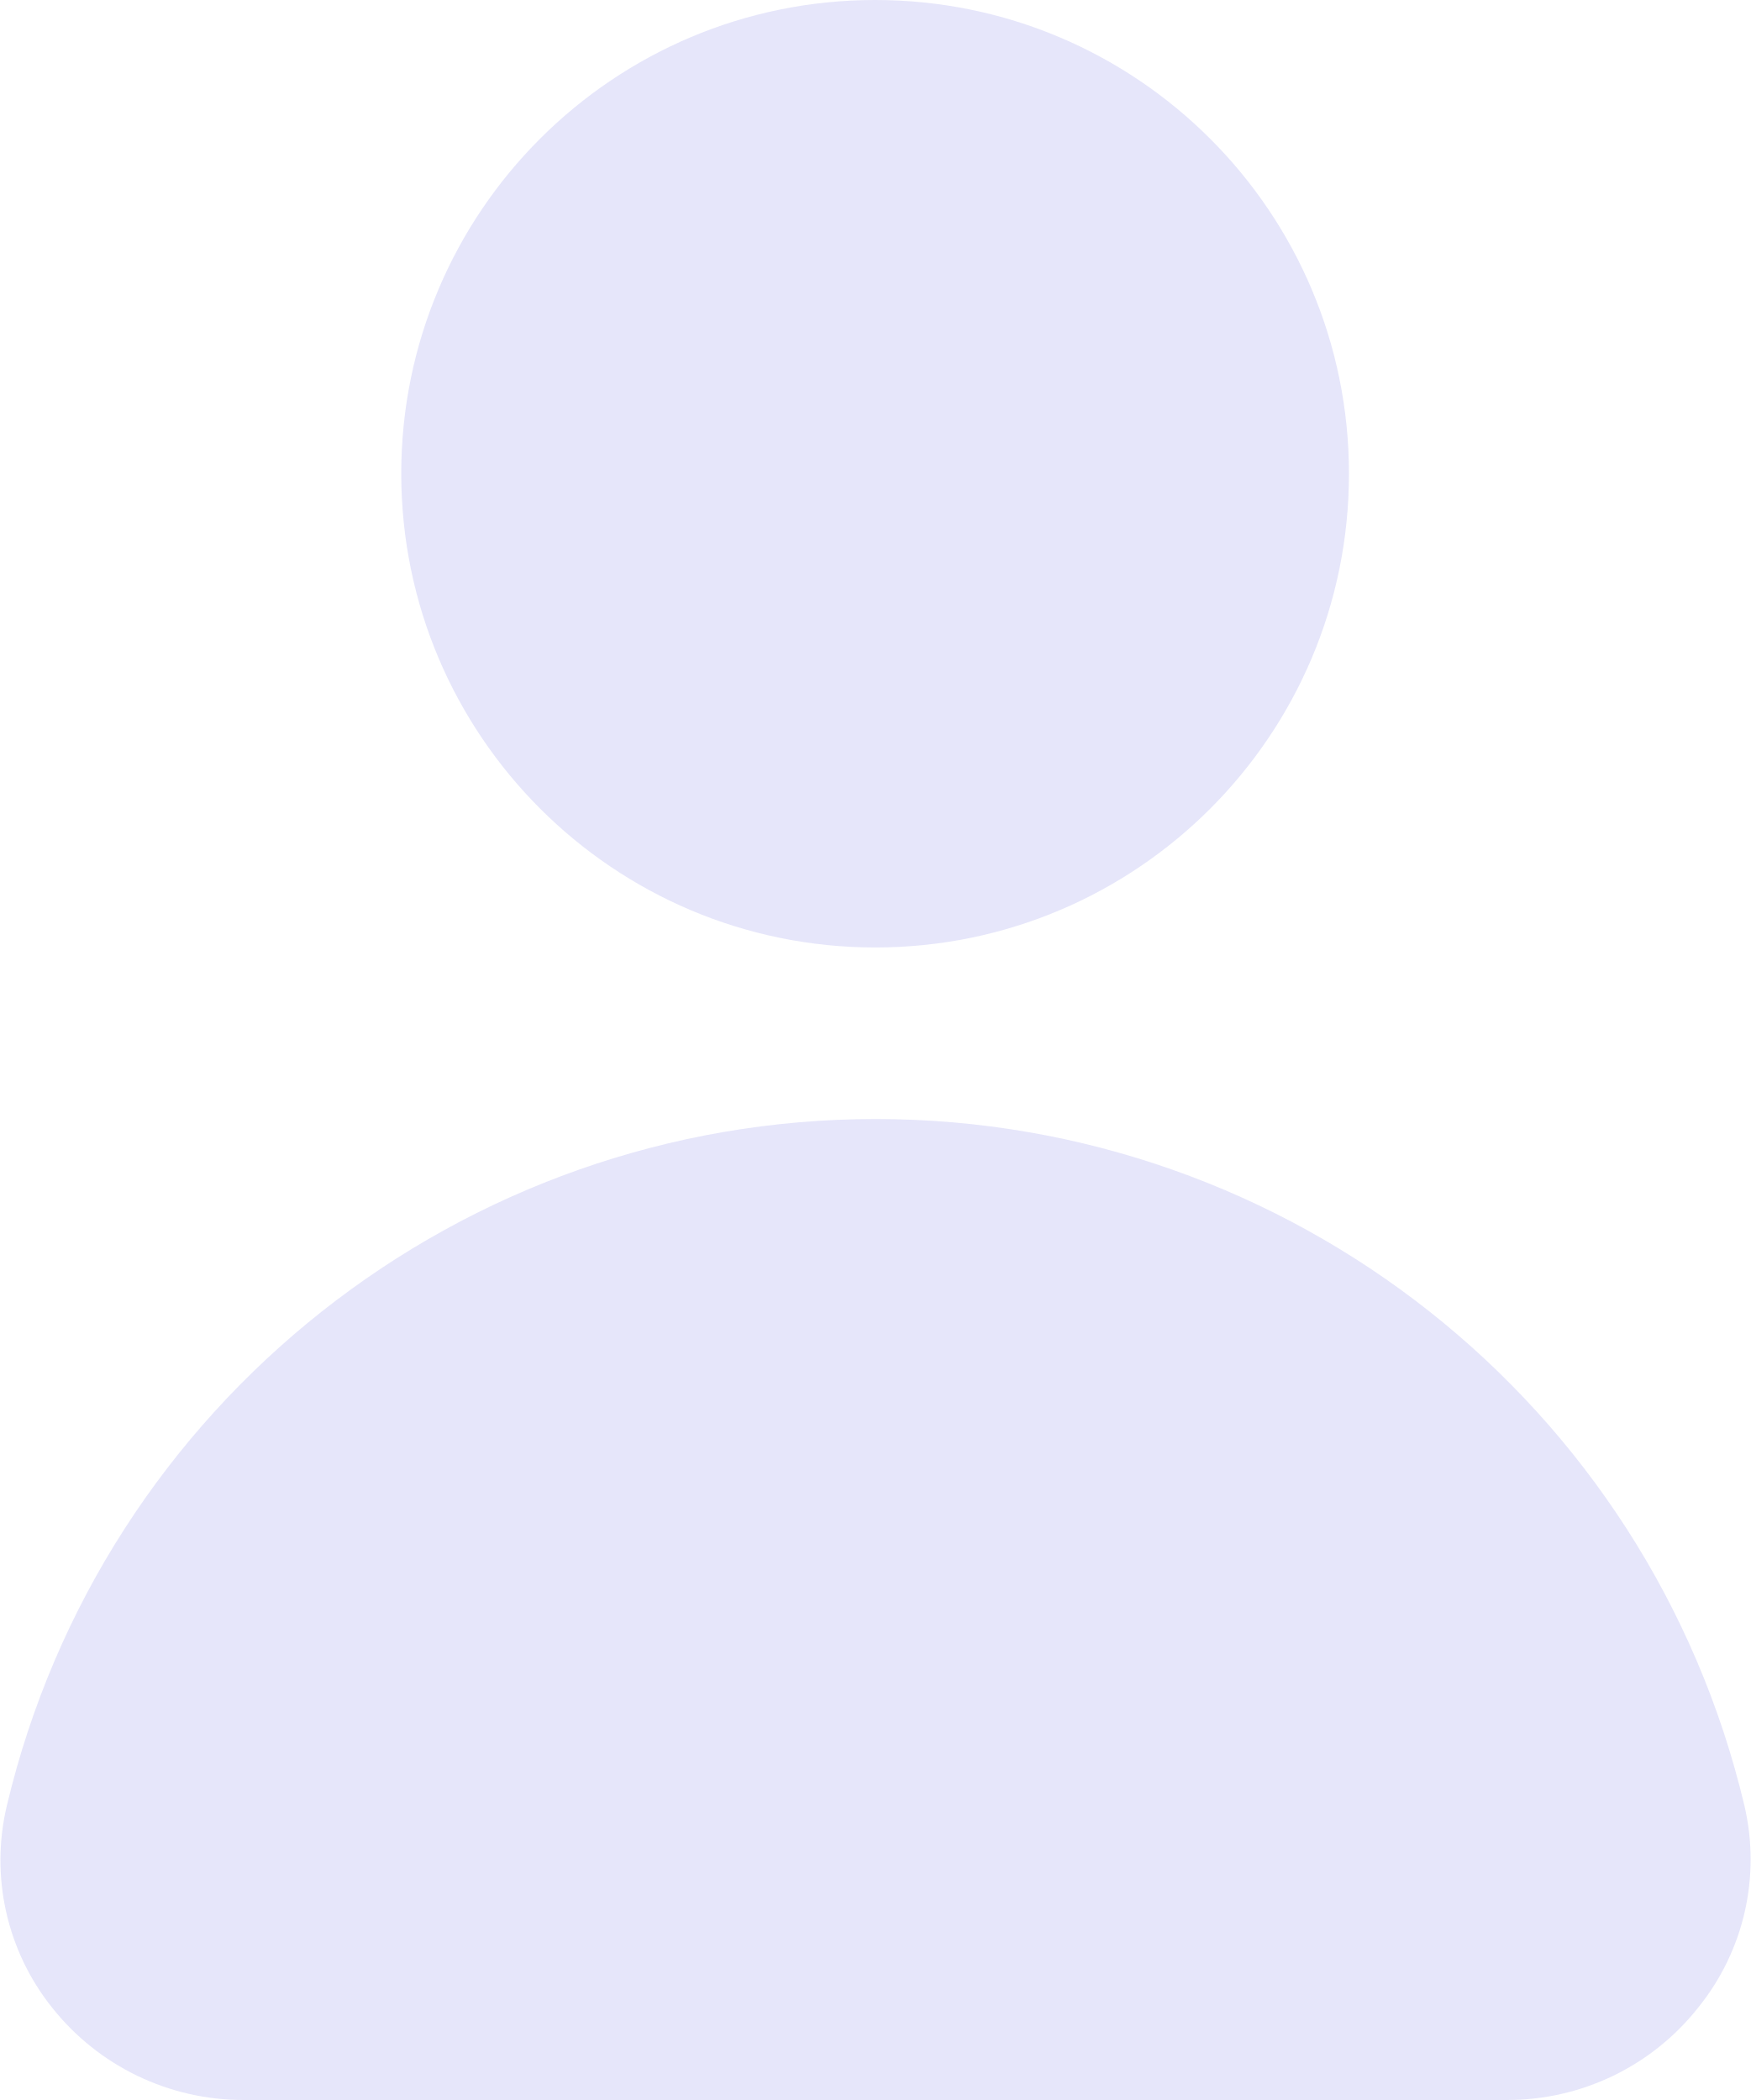
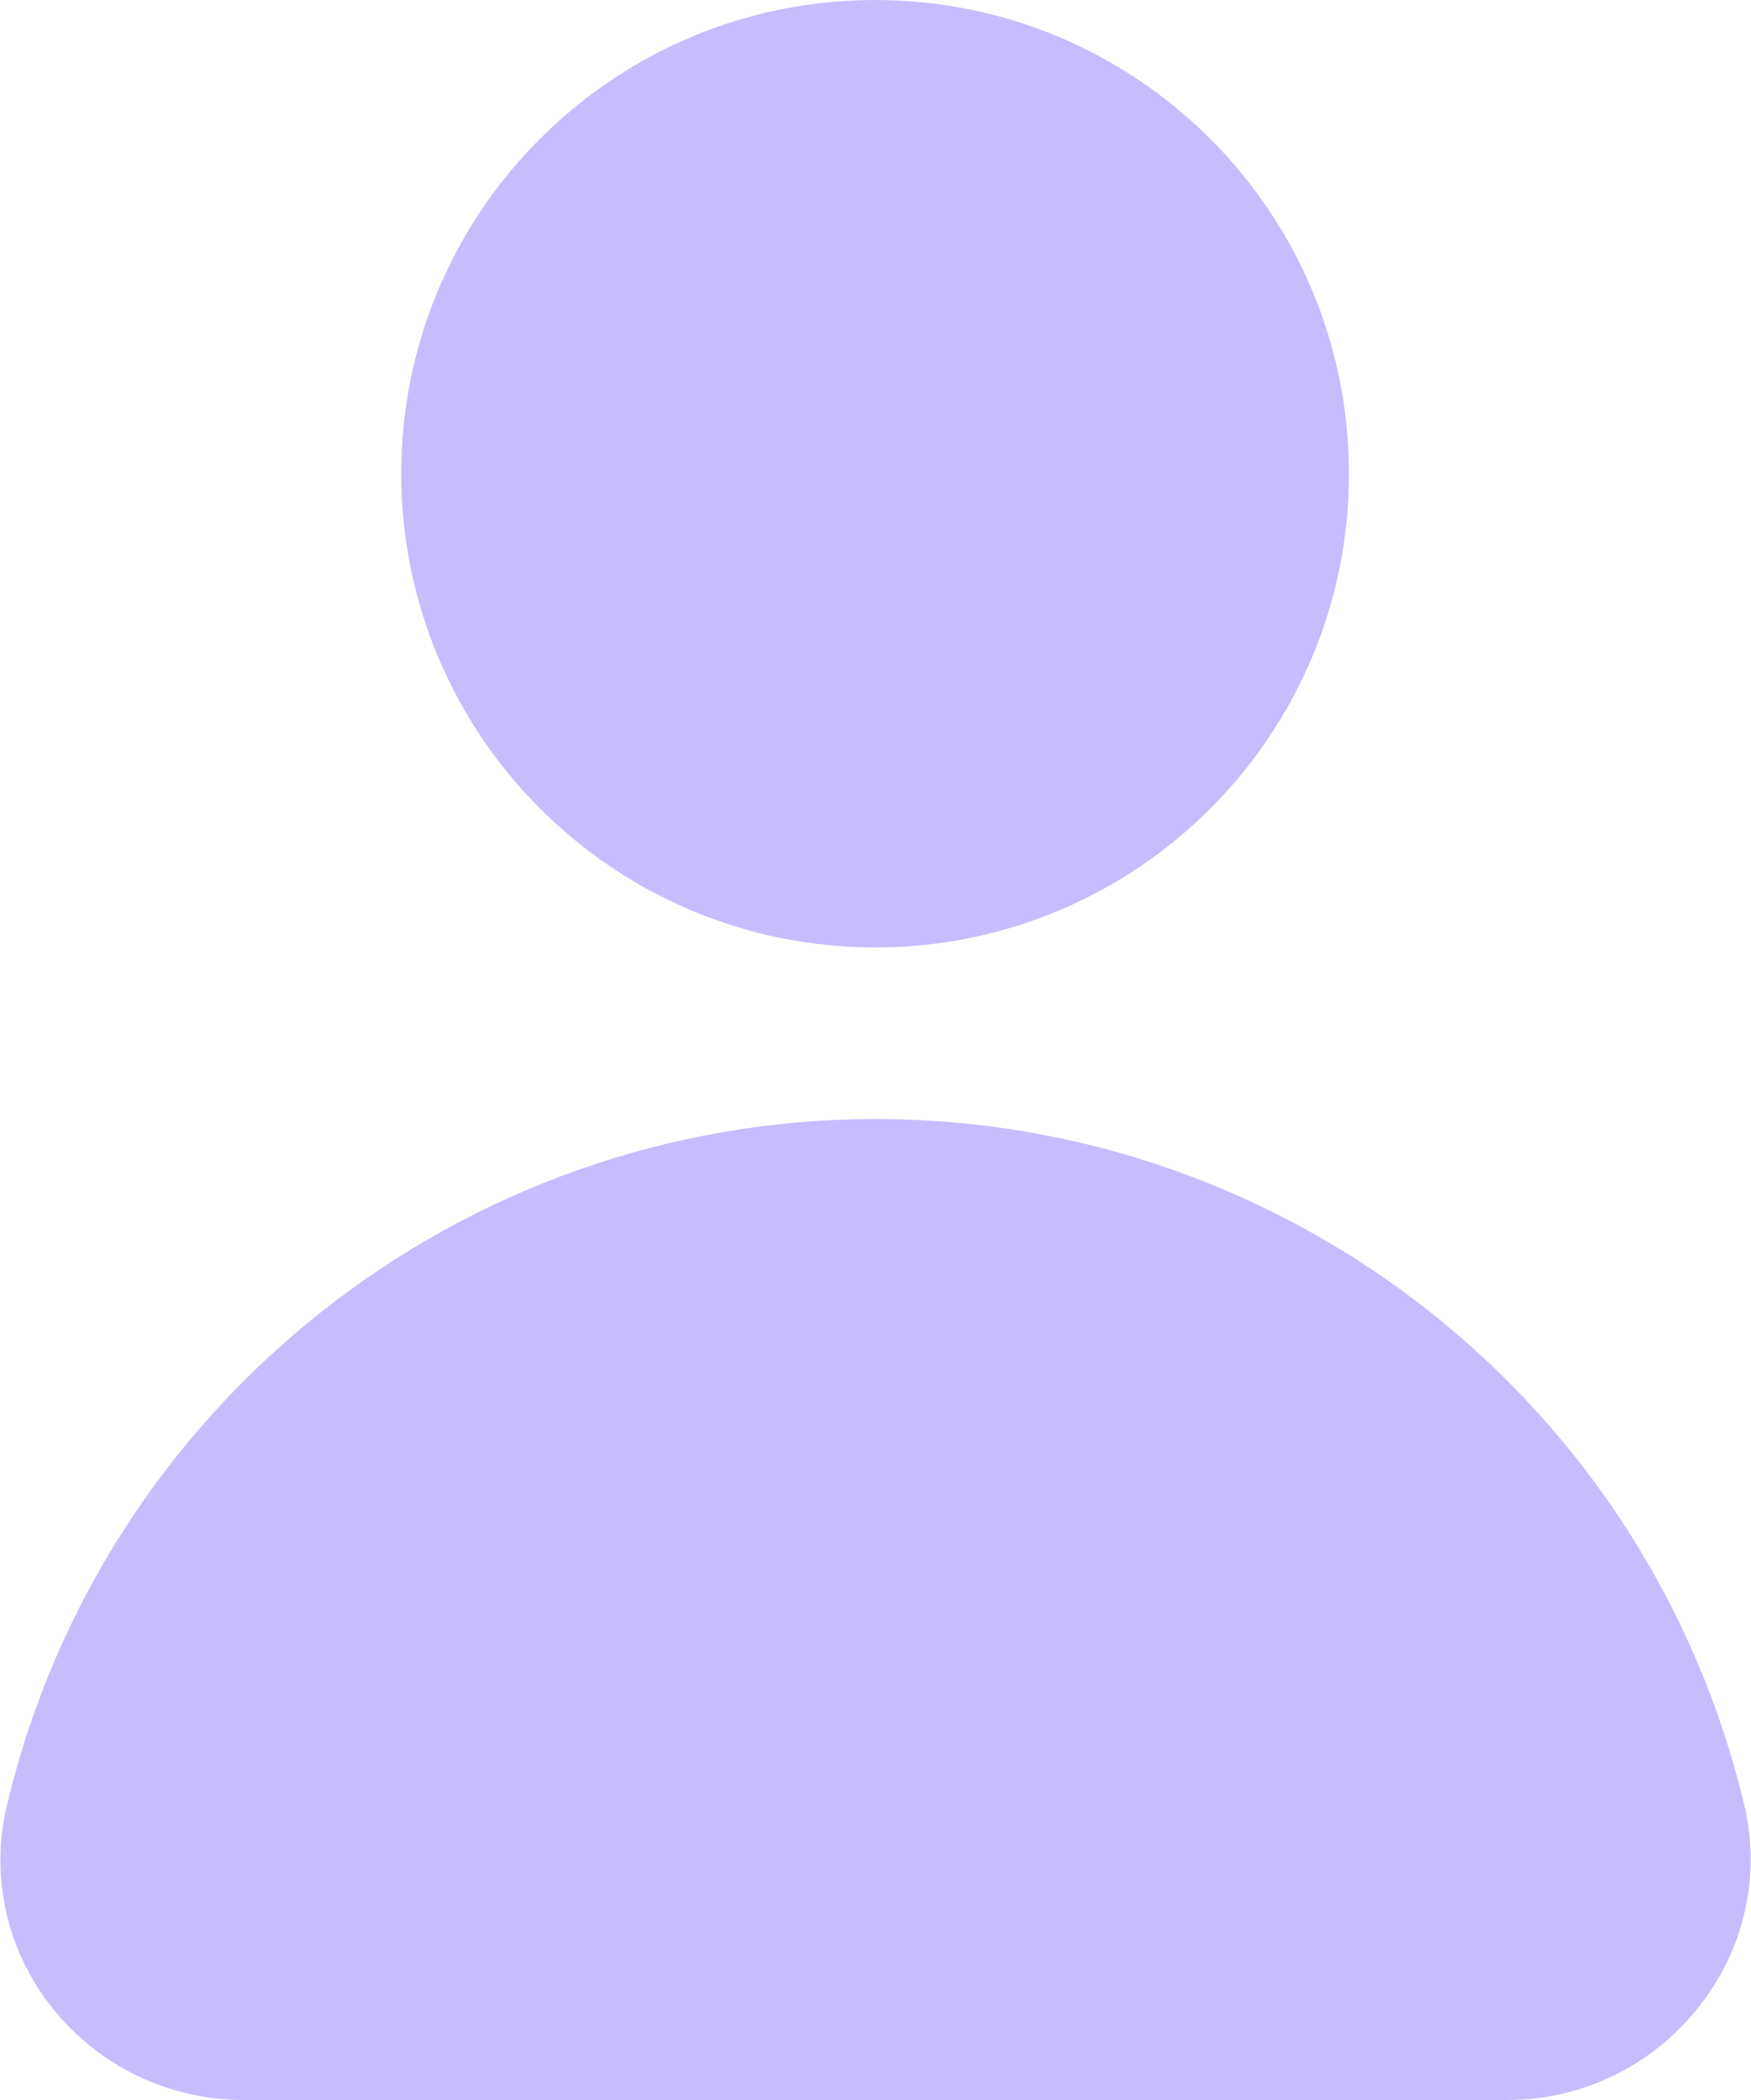
<svg xmlns="http://www.w3.org/2000/svg" viewBox="0 0 49.16 59">
  <g id="Layer_2" data-name="Layer 2">
-     <g fill="#E6E6FA" id="Layer_1-2" data-name="Layer 1">
+     <g fill="#c8bcfe" id="Layer_1-2" data-name="Layer 1">
      <g id="account">
        <path d="M49,50.74a25.08,25.08,0,0,0-48.81,0,6.63,6.63,0,0,0,1.27,5.66A6.85,6.85,0,0,0,6.85,59H42.32a6.83,6.83,0,0,0,5.39-2.61A6.62,6.62,0,0,0,49,50.74Z" />
        <path d="M24.58,26.62A13.31,13.31,0,1,0,11.27,13.31,13.32,13.32,0,0,0,24.58,26.62Z" />
      </g>
    </g>
  </g>
</svg>
